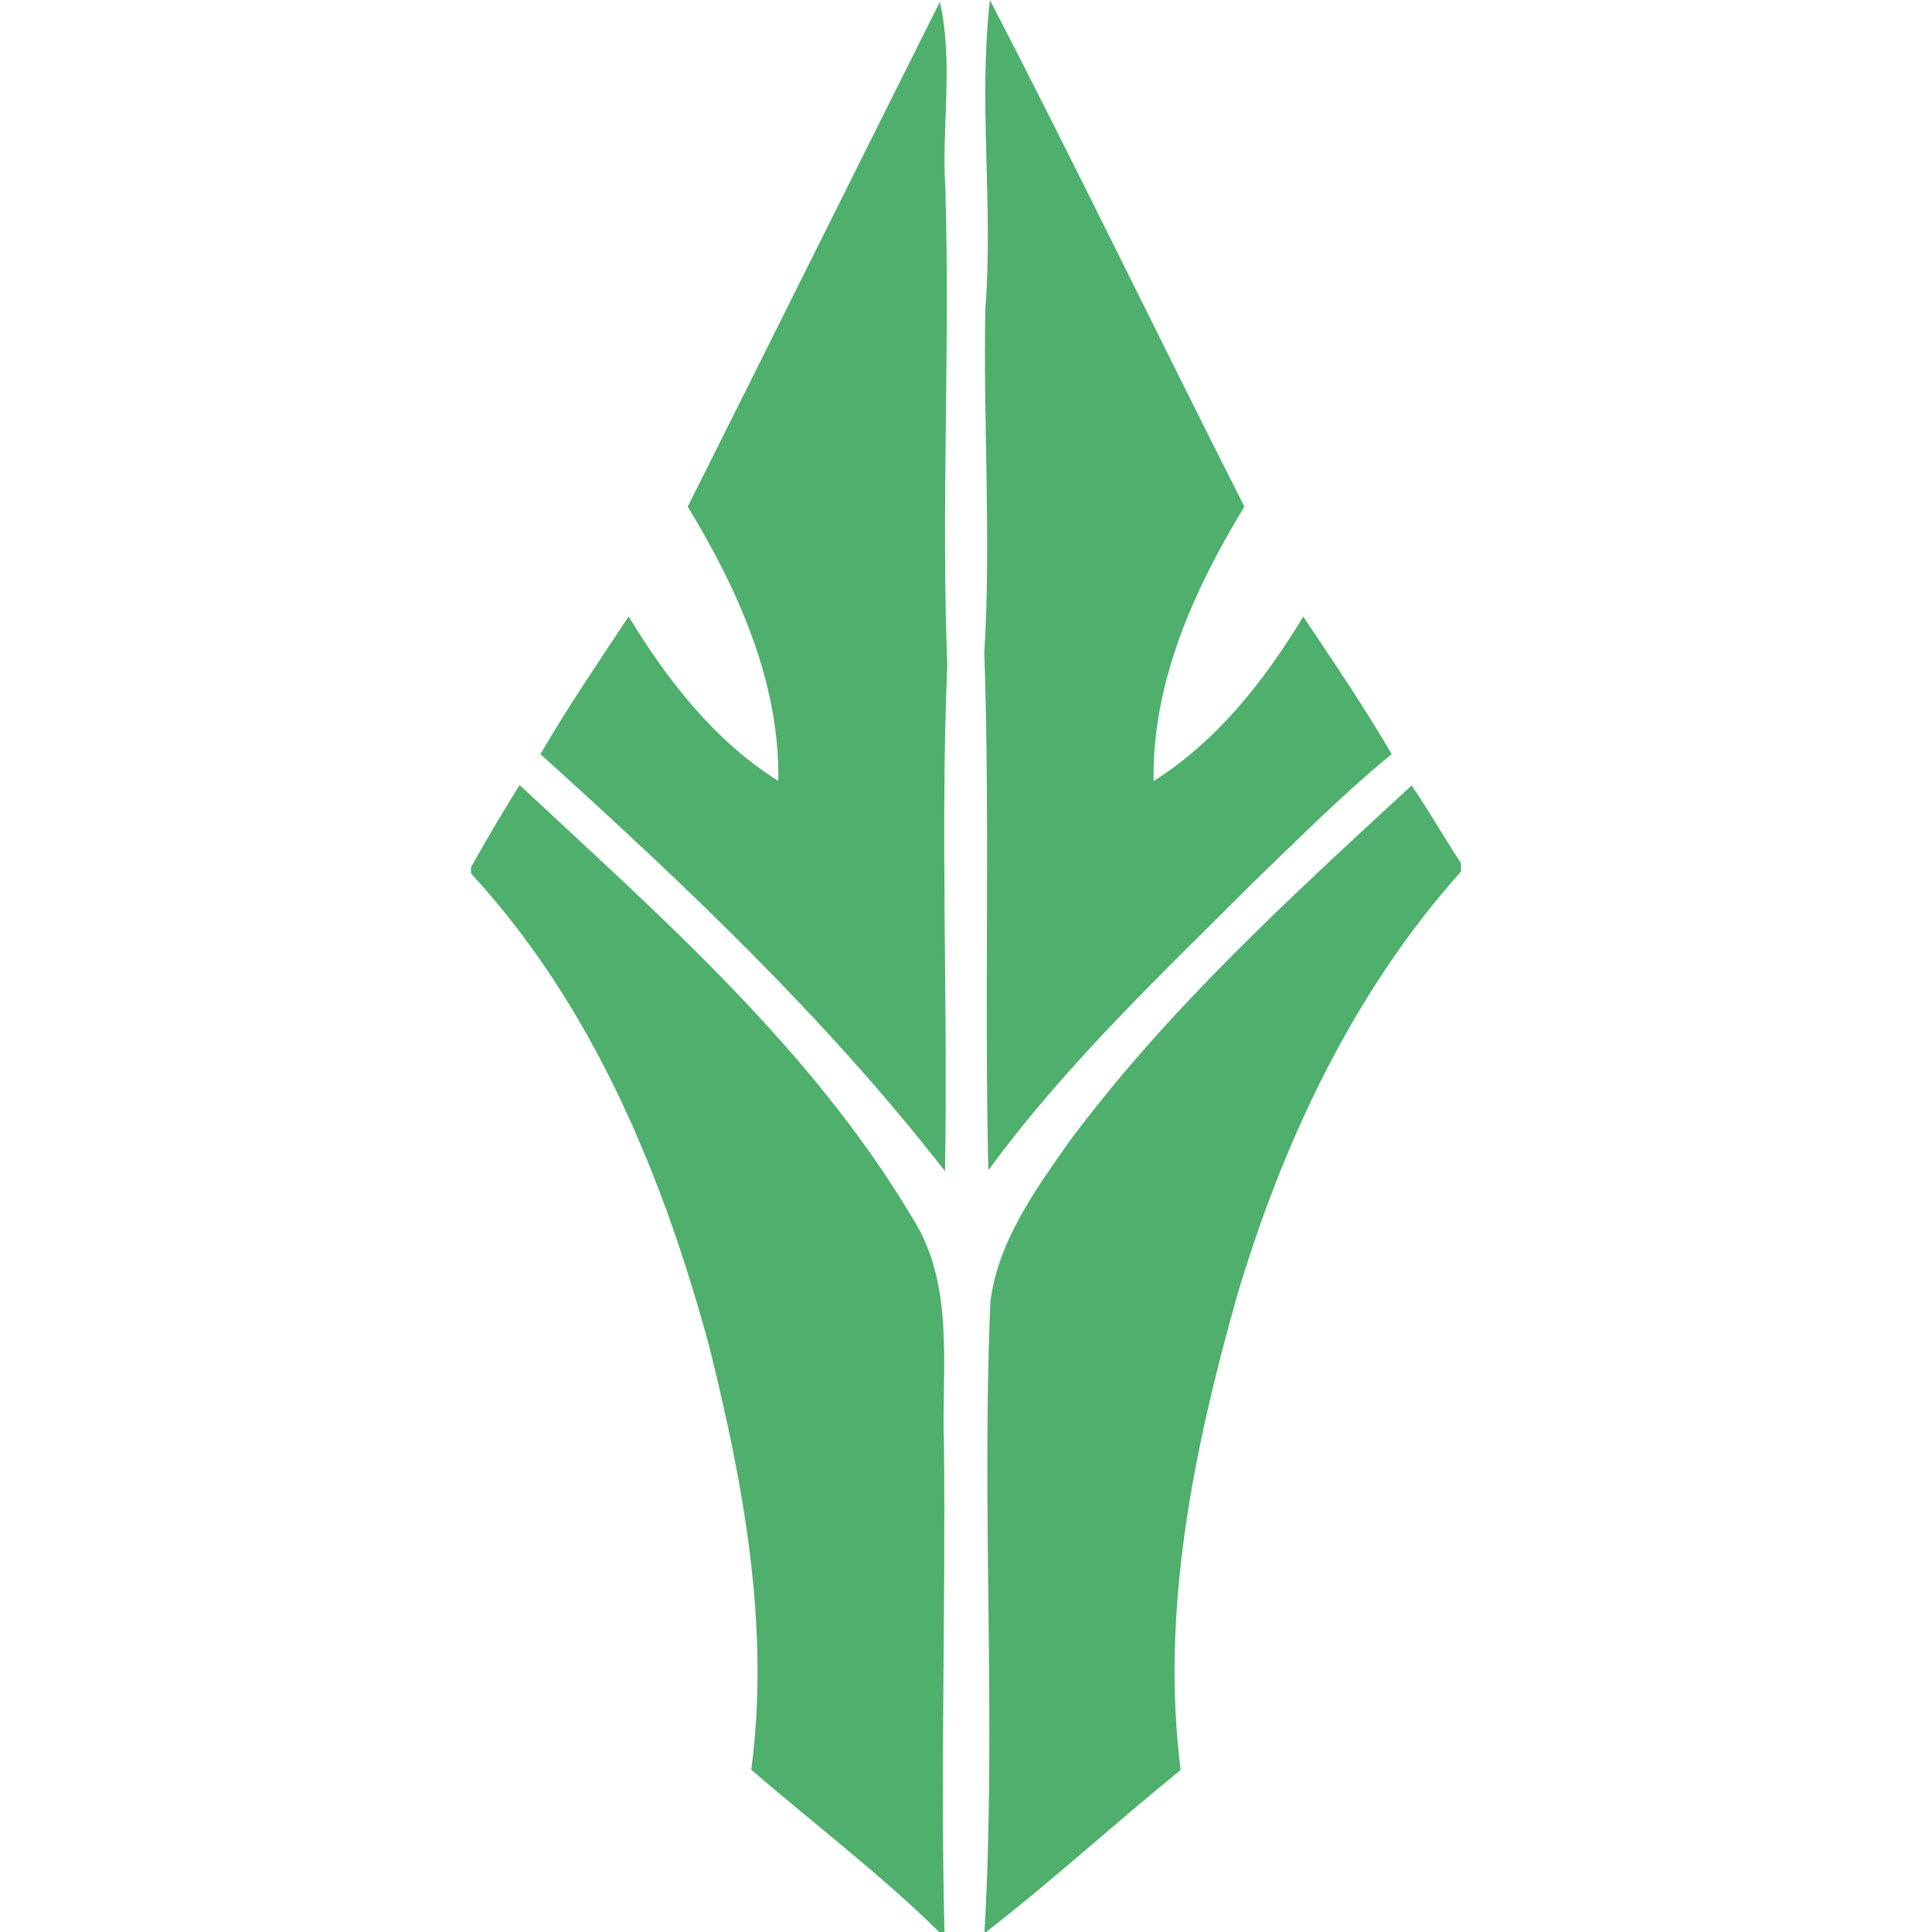
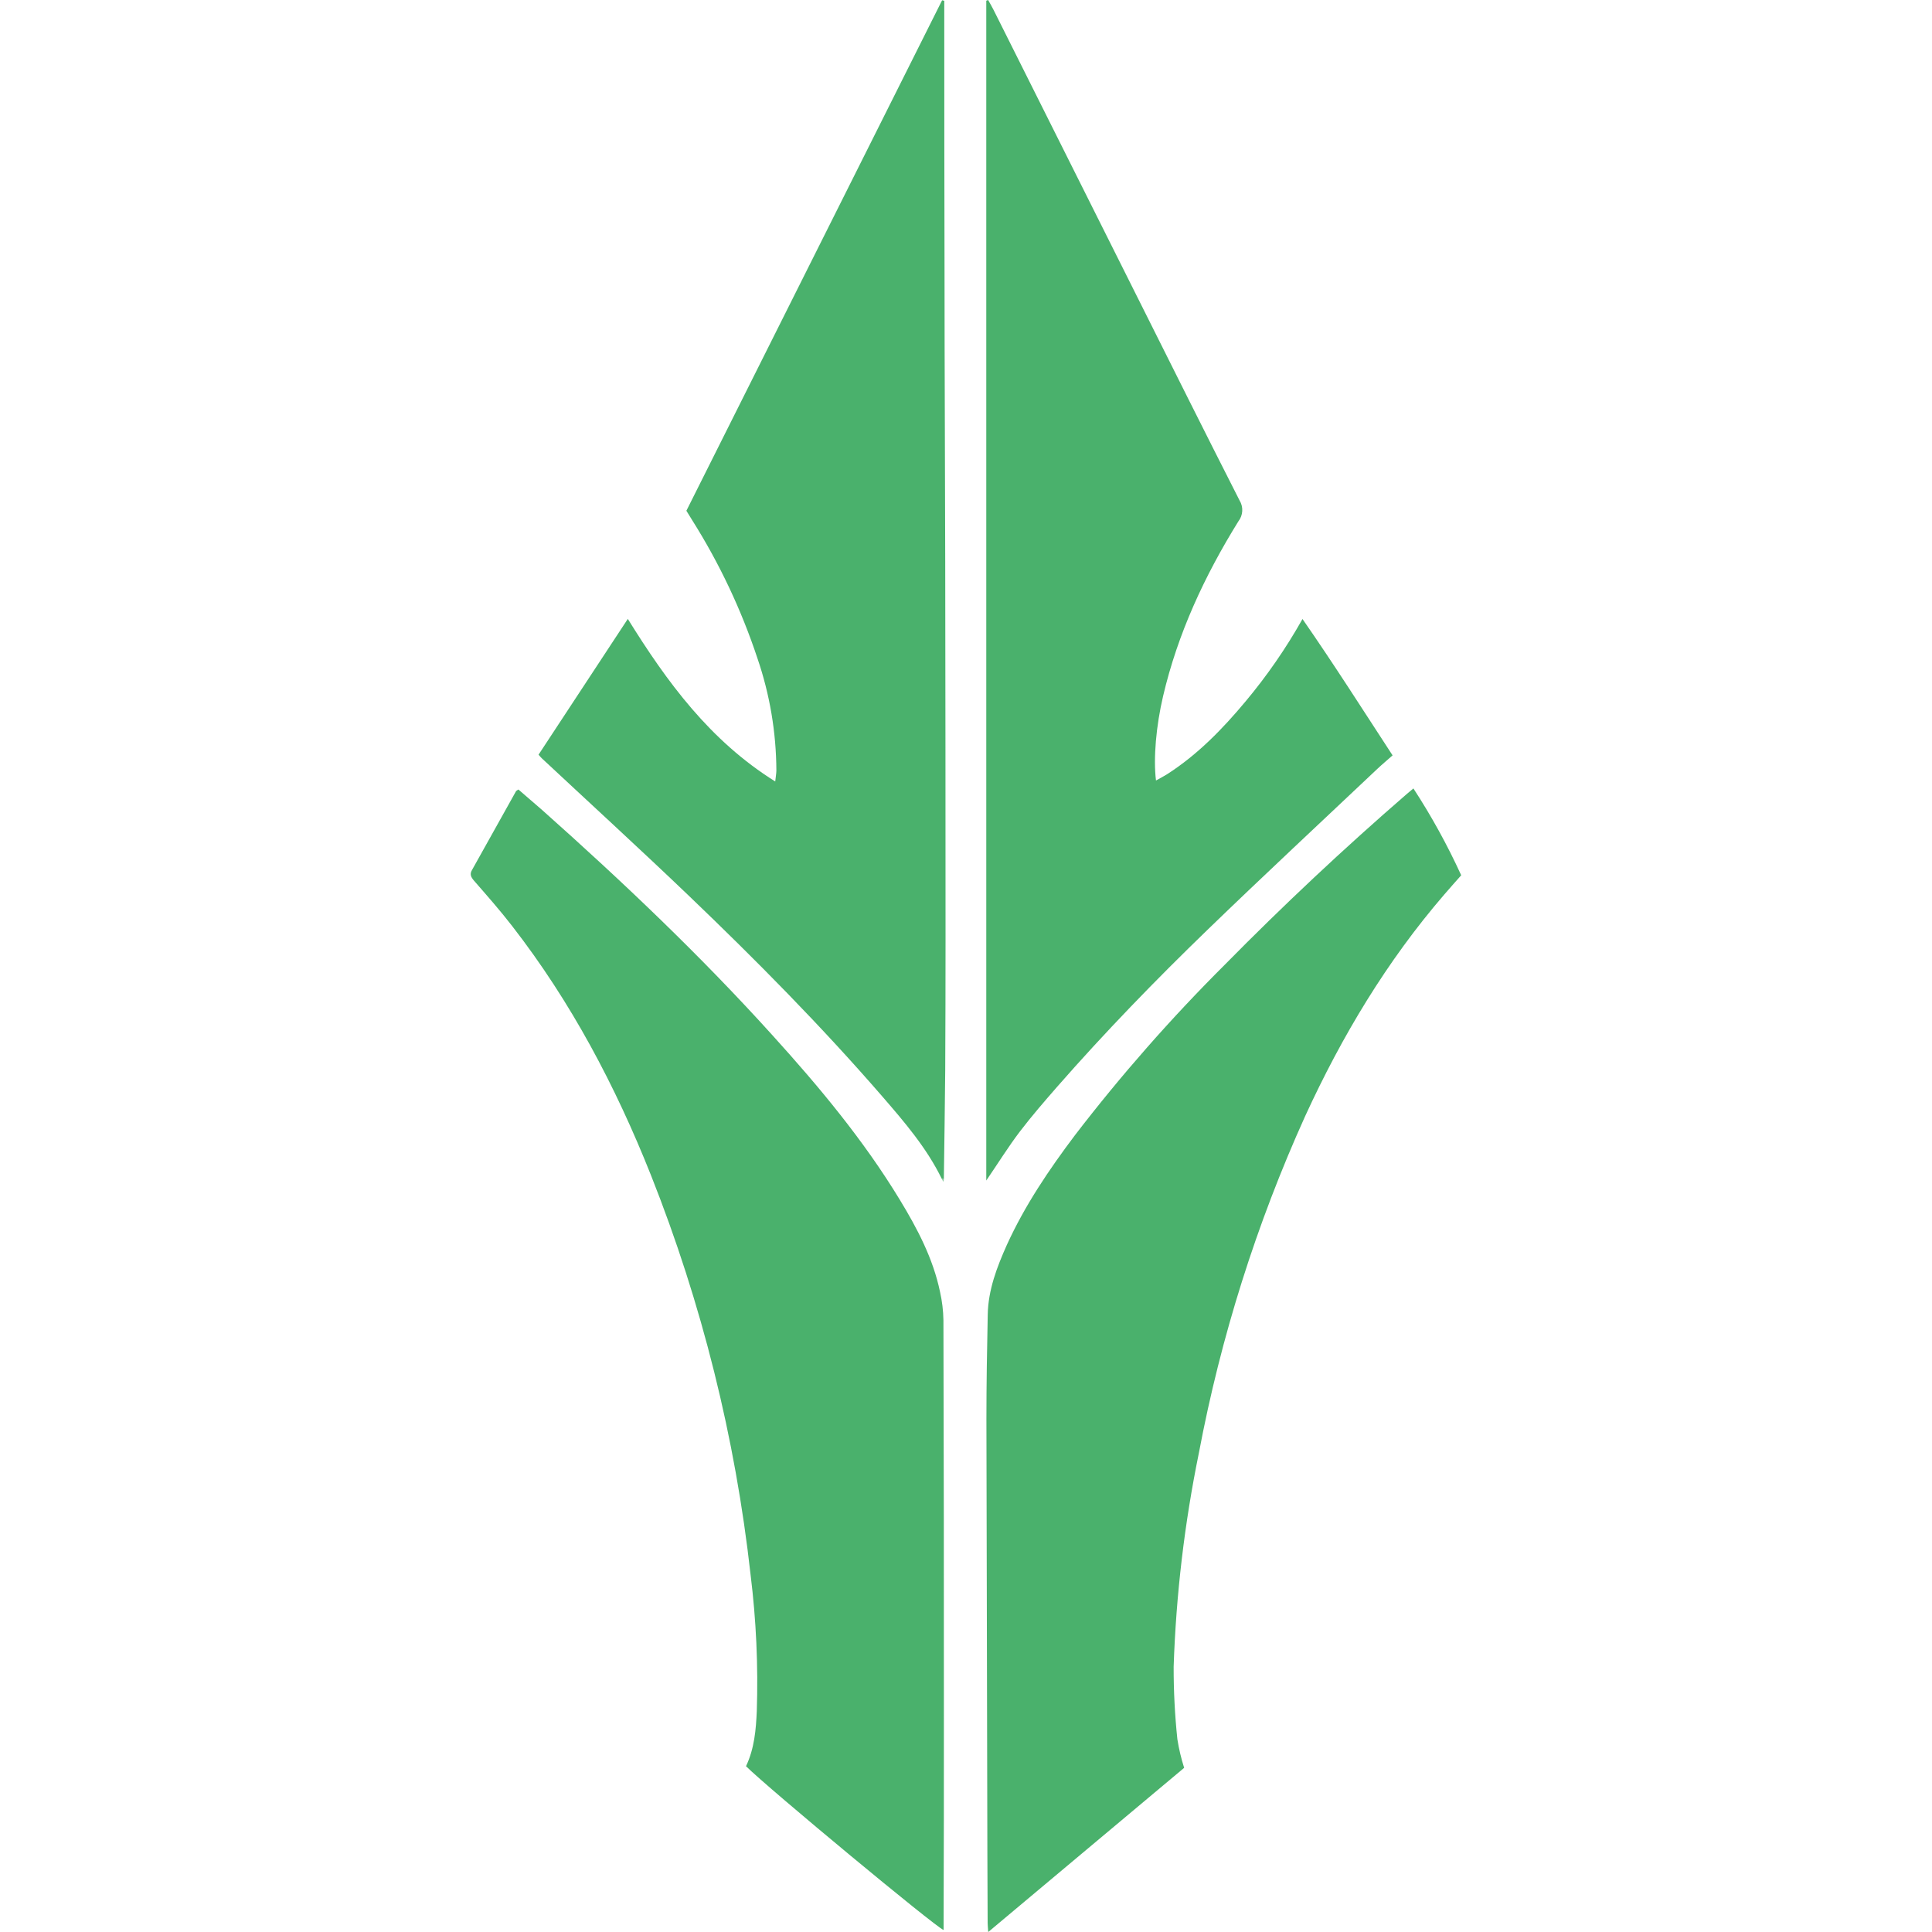
- <svg xmlns="http://www.w3.org/2000/svg" width="64" height="64" viewBox="0 0 48 48" version="1.1" id="svg36">
-   <defs id="defs40" />
-   <g id="#4eb06cff" transform="matrix(0.3279585,0,0,0.3279585,11.70156,-0.2098935)">
-     <path d="m 35.52,0.78 c 1.05,4.65 0.11,9.5 0.42,14.23 0.35,12 -0.32,24 0.14,35.99 -0.53,12.78 0.06,25.59 -0.17,38.37 C 26.89,77.76 16.14,67.6 5.26,57.77 7.33,54.2 9.67,50.79 11.94,47.34 14.88,52.16 18.43,56.76 23.28,59.8 23.4,52.31 20.22,45.29 16.42,39.02 22.81,26.28 29.14,13.52 35.52,0.78 Z" id="path27" style="opacity:1;fill:#4eb06c" />
-     <path d="m 39.31,0.64 c 6.59,12.71 12.8,25.61 19.28,38.38 -3.82,6.28 -6.99,13.3 -6.88,20.79 4.84,-3.05 8.41,-7.63 11.34,-12.46 2.29,3.43 4.62,6.85 6.7,10.42 -3.66,2.99 -6.99,6.35 -10.39,9.62 C 52.34,74.41 45.07,81.26 39.19,89.3 38.89,76.22 39.32,63.13 38.89,50.06 39.41,41.37 38.79,32.67 38.97,23.98 39.57,16.2 38.43,8.39 39.31,0.64 Z" id="path29" style="opacity:1;fill:#4eb06c" />
-     <path d="m 0,66.34 c 1.17,-2.11 2.41,-4.18 3.68,-6.23 10.76,10.03 22.1,19.95 29.71,32.71 3.31,5.12 2.25,11.38 2.44,17.13 0.14,12.35 -0.27,24.7 0.04,37.05 h -0.4 c -4.48,-4.4 -9.49,-8.2 -14.24,-12.29 1.43,-10.72 -0.56,-21.52 -3.14,-31.9 C 14.59,89.79 9.25,76.83 0,66.81 Z" id="path31" style="opacity:1;fill:#4eb06c" />
-     <path d="m 45.24,87.23 c 7.48,-10.09 16.82,-18.6 26.02,-27.09 1.31,1.92 2.46,3.95 3.74,5.89 v 0.63 c -8.18,9.15 -13.49,20.48 -16.97,32.16 -3.27,11.61 -5.8,23.8 -4.27,35.91 -4.97,4.02 -9.68,8.36 -14.74,12.27 H 38.9 c 0.91,-15.9 -0.24,-31.87 0.45,-47.79 0.59,-4.52 3.34,-8.34 5.89,-11.98 z" id="path33" style="opacity:1;fill:#4eb06c" />
-   </g>
+ <svg xmlns="http://www.w3.org/2000/svg" id="Layer_1" data-name="Layer 1" viewBox="0 0 215.92 421.2" height="64" width="64">
+   <defs>
+     <style>.cls-1{fill:#4ab16c;}.cls-2{fill:#87cb9d;}</style>
+   </defs>
+   <path class="cls-1" d="M102.68,257c-3.3-6.76-8.16-12.41-13-18-13.27-15.31-27.5-29.69-42.12-43.69-10.57-10.12-21.38-20-32.09-30-.17-.16-.32-.35-.7-.78,6.4-9.74,12.83-19.53,19.46-29.6,8.58,13.82,17.92,26.55,32.14,35.44.11-1.06.24-1.72.25-2.38a76.64,76.64,0,0,0-4.13-24.47,137.73,137.73,0,0,0-14.19-30.06c-.41-.68-.83-1.35-1.3-2.11L102.75.06l.47.11V2.46q0,28.68.06,57.35c0,20.88.12,41.75.15,62.62q.07,41.28.07,82.55,0,14.16-.07,28.31c-.06,7.92-.2,15.83-.3,23.75Z" />
+   <path class="cls-1" d="M112.38,257.37V.16l.4-.16c.4.72.82,1.42,1.19,2.16q15.68,31.29,31.34,62.6c7.4,14.79,14.79,29.6,22.29,44.34a4,4,0,0,1-.26,4.56c-7.37,11.89-13.22,24.45-16.42,38.14-1.51,6.46-2.14,13.49-1.54,18.36.9-.51,1.73-.93,2.5-1.42,6.6-4.25,12-9.8,17-15.79a118.46,118.46,0,0,0,12.44-18c6.85,9.86,13.13,19.76,19.64,29.73-1.11,1-2.2,1.89-3.23,2.86-12.38,11.7-24.85,23.3-37.09,35.14-11.37,11-22.41,22.38-32.85,34.3-2.73,3.13-5.46,6.28-8,9.6S114.91,253.67,112.38,257.37Z" />
+   <path class="cls-1" d="M205.5,171.89a144.5,144.5,0,0,1,10.42,18.93c-1.24,1.41-2.46,2.76-3.65,4.15-12.58,14.58-22.37,30.93-30.38,48.39a324.07,324.07,0,0,0-23.16,73.41,278.92,278.92,0,0,0-5.5,46.61,148.91,148.91,0,0,0,.81,15.78,42,42,0,0,0,1.48,6.25L112.81,421.2c-.06-.9-.13-1.42-.13-1.93l-.06-15.12q-.11-47.38-.21-94.77c0-7.6.13-15.19.29-22.79.1-5.38,2-10.33,4.15-15.15,3.93-8.64,9.21-16.45,14.9-24a374.18,374.18,0,0,1,32.61-37.1q19.11-19.41,39.71-37.25C204.43,172.78,204.8,172.48,205.5,171.89Z" />
+   <path class="cls-1" d="M60,385.06c1.84-3.89,2.17-8,2.35-12A191.18,191.18,0,0,0,61,343.35a337.42,337.42,0,0,0-21.74-87.18c-7.72-19.4-17.4-37.74-30.25-54.29C6.38,198.47,3.51,195.23.7,192c-.65-.76-1-1.4-.43-2.34q4.8-8.56,9.58-17.15c.07-.12.25-.19.53-.39,1.71,1.48,3.47,3,5.19,4.49,17.52,15.59,34.51,31.72,50.24,49.14C76,237,85.62,248.55,93.51,261.53c3.83,6.3,7.27,12.81,8.79,20.12a30.5,30.5,0,0,1,.74,6.16q.12,43.08.1,86.16c0,14.95,0,29.91-.06,44.87,0,.63,0,1.26,0,1.93C101.27,420.09,65,390,60,385.06Z" />
+   <path class="cls-2" d="M102.68,257h.45c0,.22-.08.44-.11.66Z" />
</svg>
